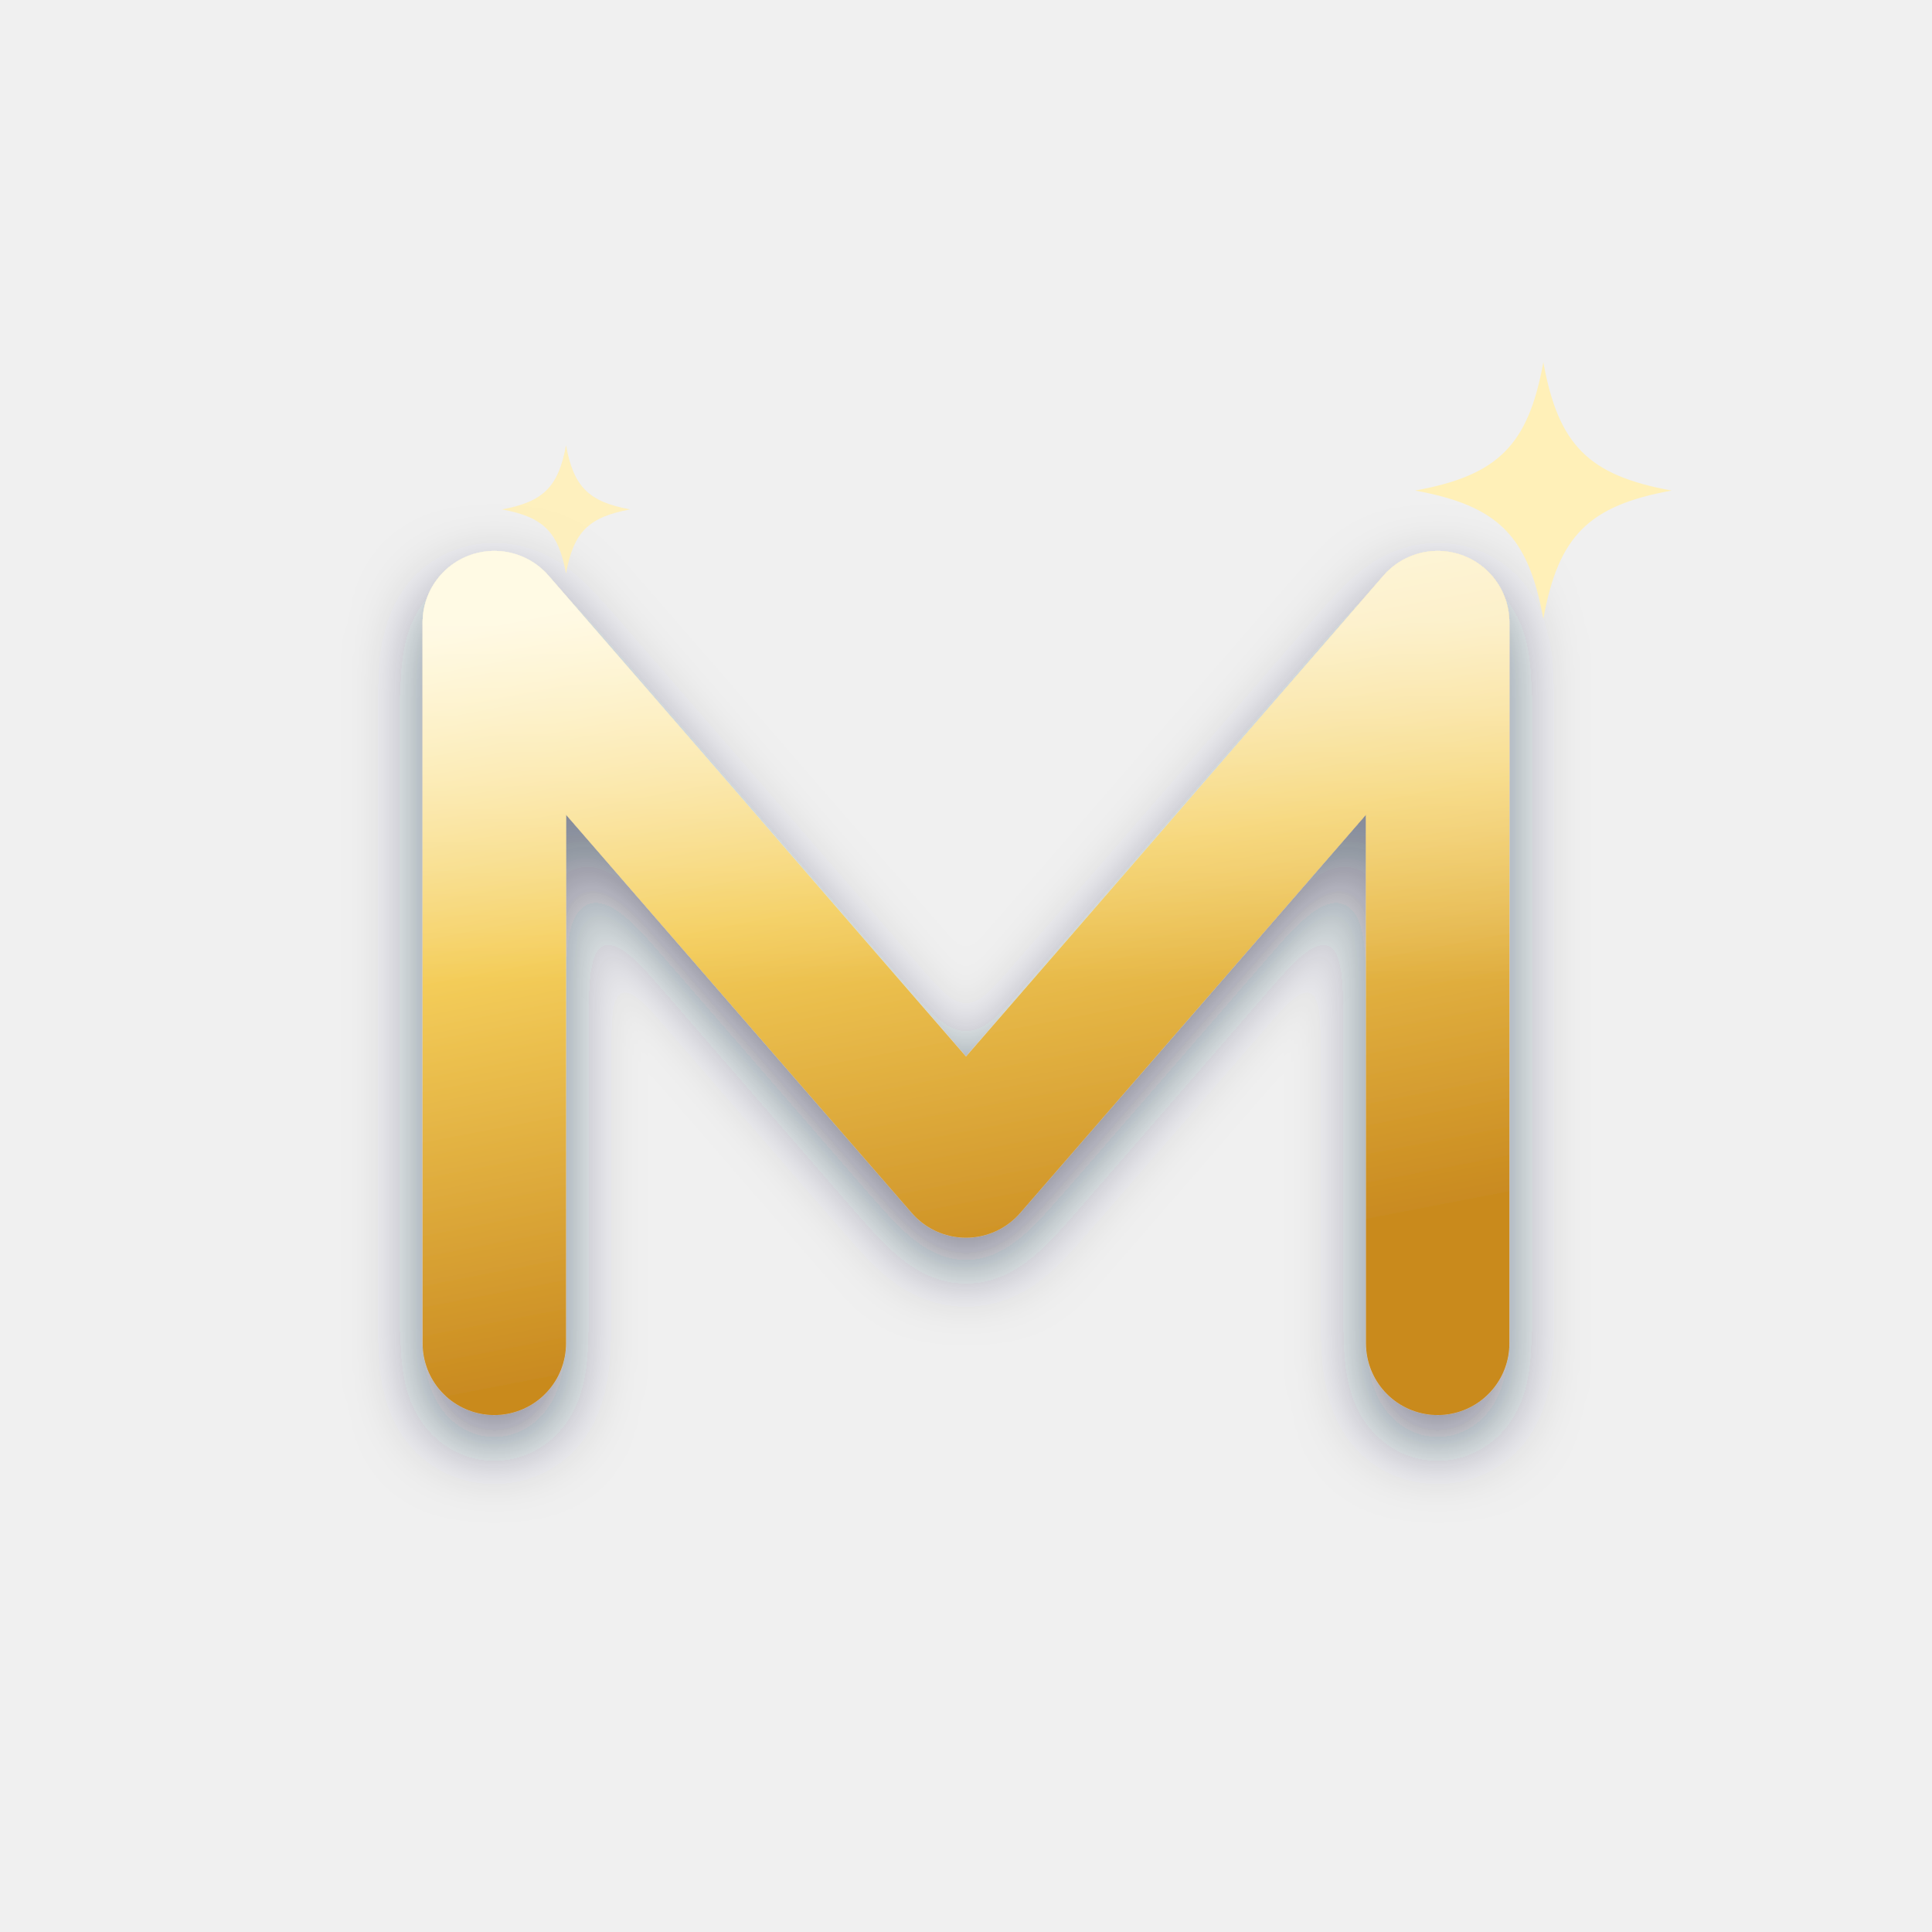
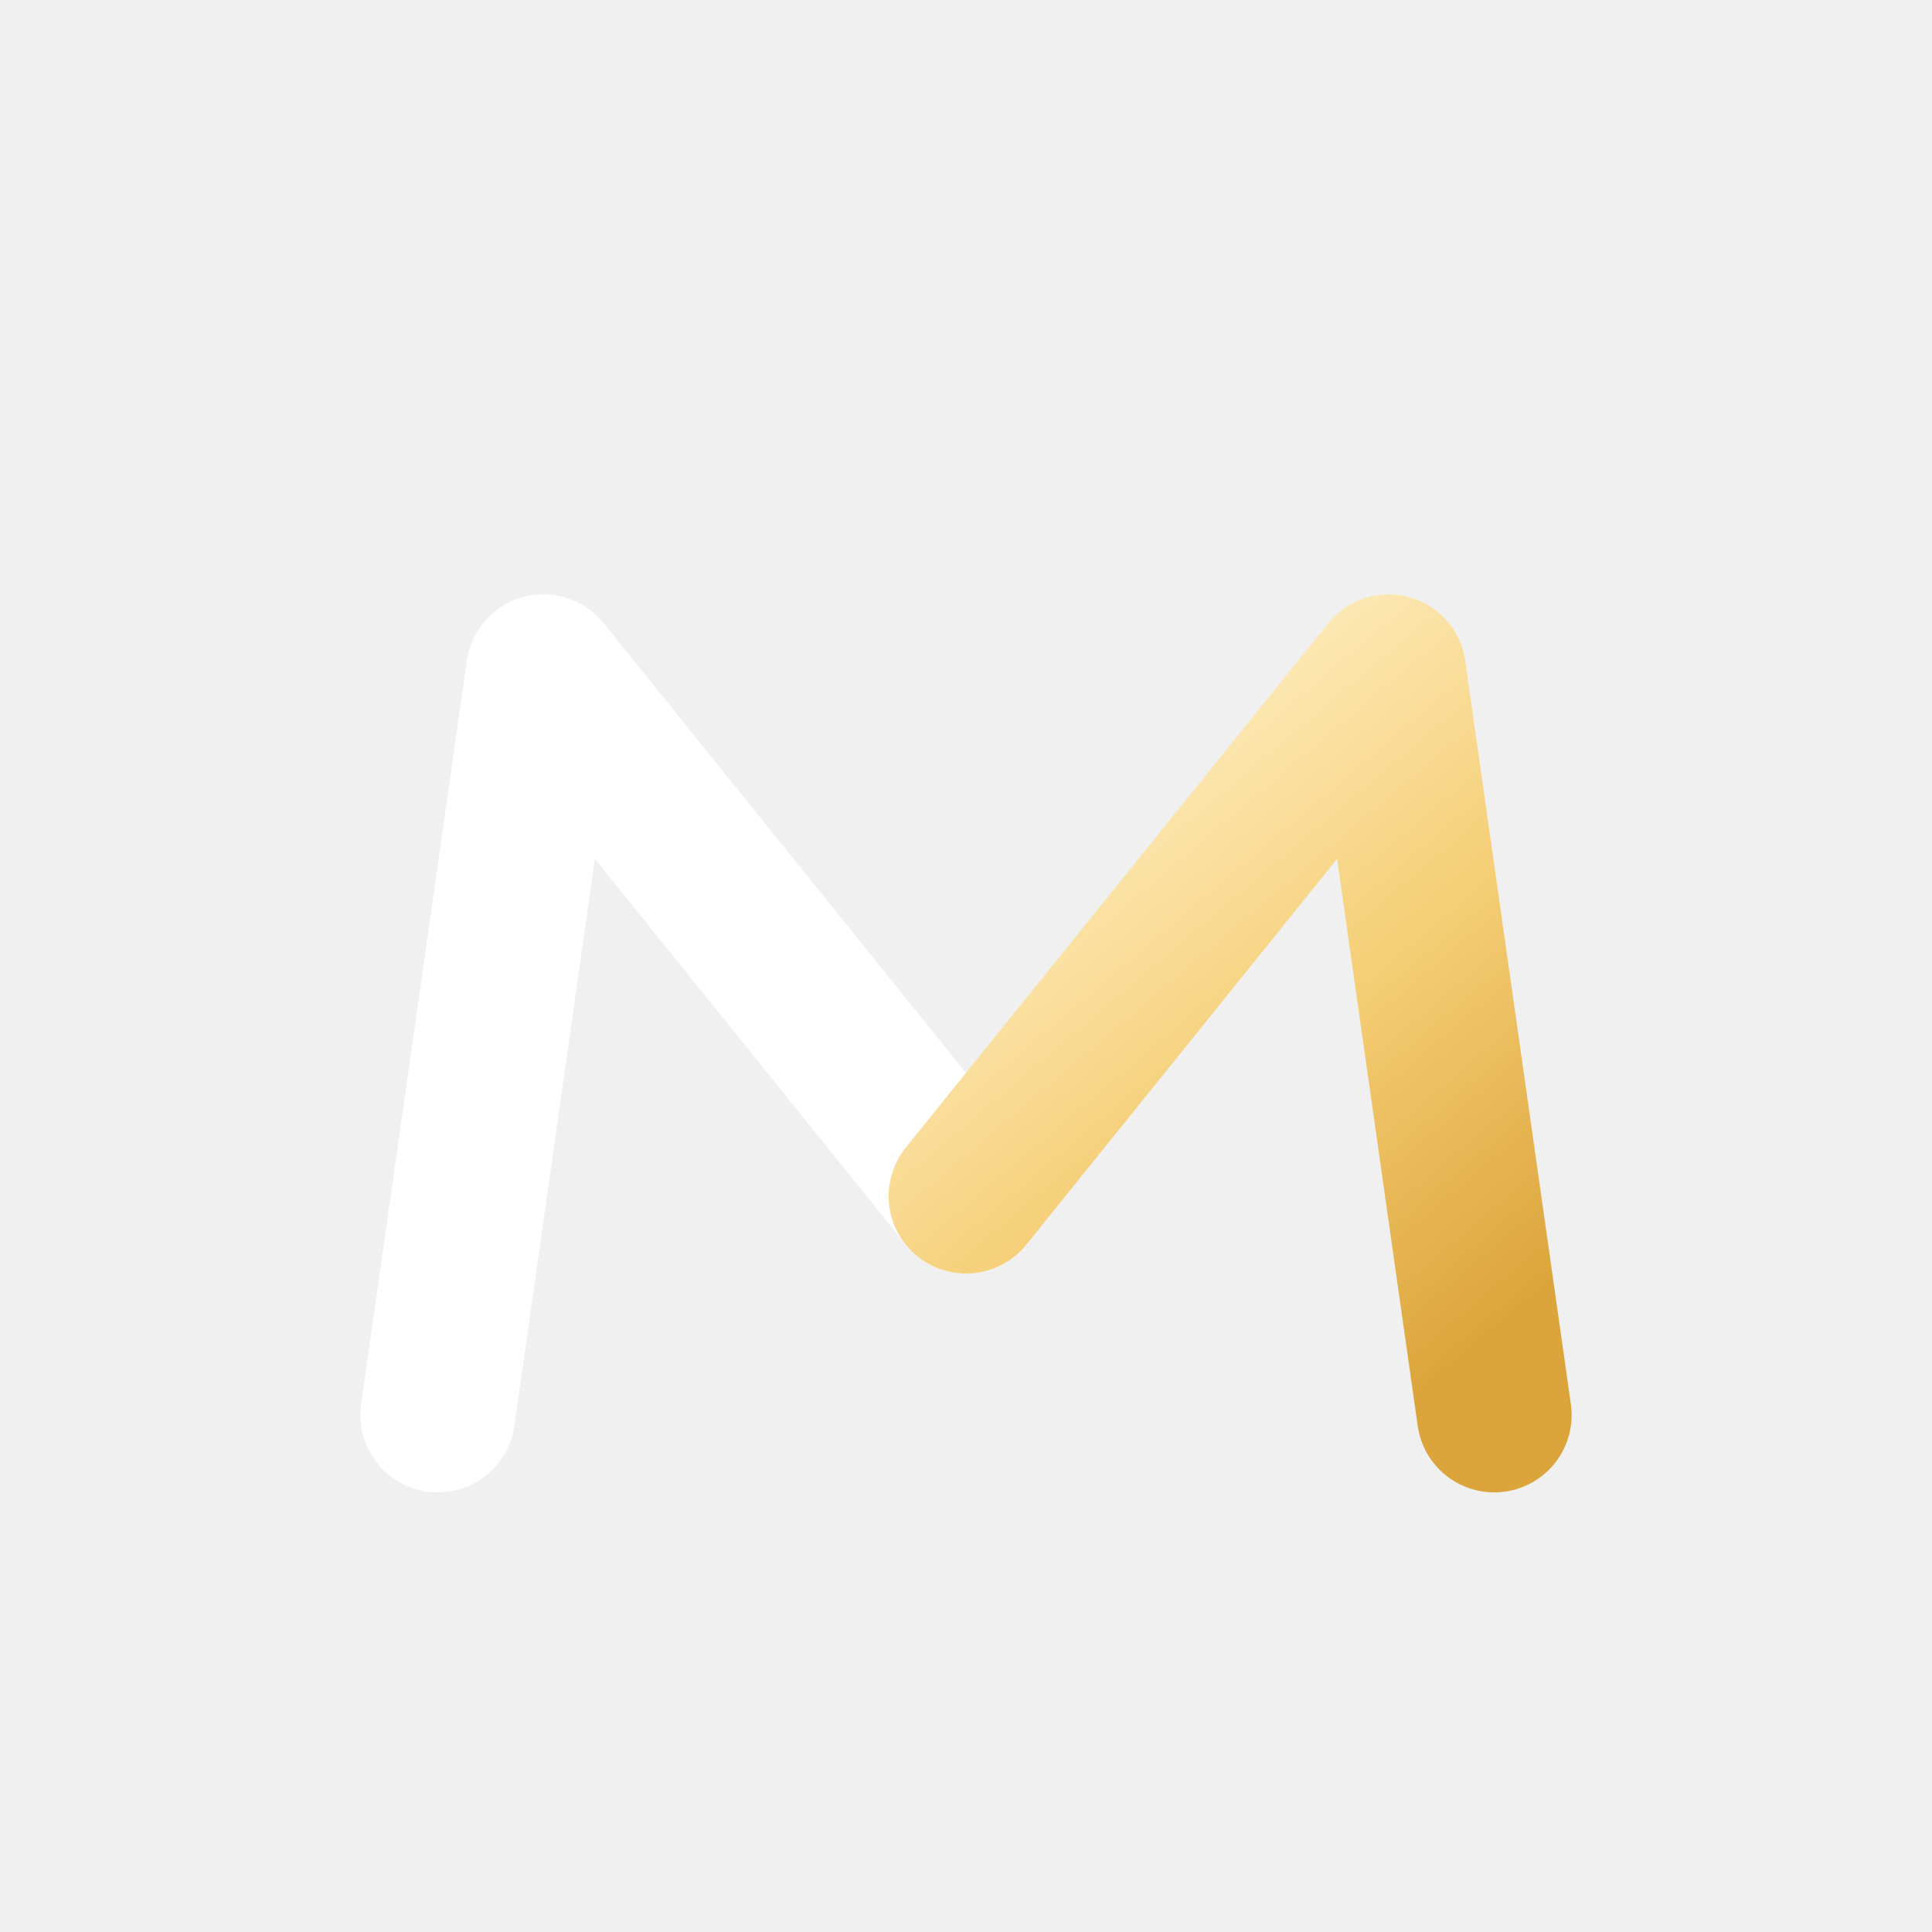
<svg xmlns="http://www.w3.org/2000/svg" viewBox="0 0 1024 1024" width="1024" height="1024">
  <defs>
-     <linearGradient id="ground" x1="0" y1="0" x2="0" y2="1">
-       <stop offset="0" stop-color="#3B32B8" />
-       <stop offset="1" stop-color="#1C1E54" />
+     <linearGradient id="ground" x1="0" y1="0" x2="0.35" y2="1">
+       <stop offset="0" stop-color="#FF5A78" />
+       <stop offset="1" stop-color="#D40A3E" />
    </linearGradient>
-     <radialGradient id="vignette" cx="0.5" cy="0.48" r="0.72">
-       <stop offset="0.55" stop-color="#0D253D" stop-opacity="0" />
-       <stop offset="1" stop-color="#0D253D" stop-opacity="0.45" />
-     </radialGradient>
-     <linearGradient id="gold" x1="0" y1="0" x2="0.25" y2="1">
-       <stop offset="0" stop-color="#FFF3C4" />
-       <stop offset="0.45" stop-color="#F4CD5A" />
-       <stop offset="1" stop-color="#C98A1F" />
+     <linearGradient id="gold" x1="0.2" y1="0" x2="0.8" y2="1">
+       <stop offset="0" stop-color="#FFF3CE" />
+       <stop offset="0.55" stop-color="#F5CE75" />
+       <stop offset="1" stop-color="#DCA53C" />
    </linearGradient>
-     <linearGradient id="goldEdge" x1="0" y1="0" x2="0" y2="1">
-       <stop offset="0" stop-color="#FFFFFF" stop-opacity="0.55" />
-       <stop offset="0.5" stop-color="#FFFFFF" stop-opacity="0" />
-     </linearGradient>
-     <filter id="mesh" x="-50%" y="-50%" width="200%" height="200%">
-       <feGaussianBlur stdDeviation="95" />
-     </filter>
-     <filter id="shadow" x="-30%" y="-30%" width="160%" height="160%">
-       <feDropShadow dx="0" dy="16" stdDeviation="18" flood-color="#0D253D" flood-opacity="0.5" />
-     </filter>
    <clipPath id="square">
      <rect width="1024" height="1024" />
    </clipPath>
  </defs>
  <g clip-path="url(#square)">
    <g id="mark-layer">
-       <g filter="url(#shadow)">
-         <path d="M262 712 V330 L512 618 L762 330 V712" fill="none" stroke="url(#gold)" stroke-width="76" stroke-linejoin="round" stroke-linecap="round" />
-       </g>
-       <path d="M262 712 V330 L512 618 L762 330 V712" fill="none" stroke="url(#goldEdge)" stroke-width="76" stroke-linejoin="round" stroke-linecap="round" />
-       <path d="M818 192 C826 236 842 252 886 260 C842 268 826 284 818 328 C810 284 794 268 750 260 C794 252 810 236 818 192 Z" fill="#FFF0B8" />
-       <path d="M300 236 C304 258 312 266 334 270 C312 274 304 282 300 304 C296 282 288 274 266 270 C288 266 296 258 300 236 Z" fill="#FFF0B8" fill-opacity="0.9" />
+       <path d="M232 750 L288 356 L512 634" fill="none" stroke="#FFFFFF" stroke-width="82" stroke-linecap="round" stroke-linejoin="round" />
+       <path d="M512 634 L736 356 L792 750" fill="none" stroke="url(#gold)" stroke-width="82" stroke-linecap="round" stroke-linejoin="round" />
    </g>
  </g>
</svg>
